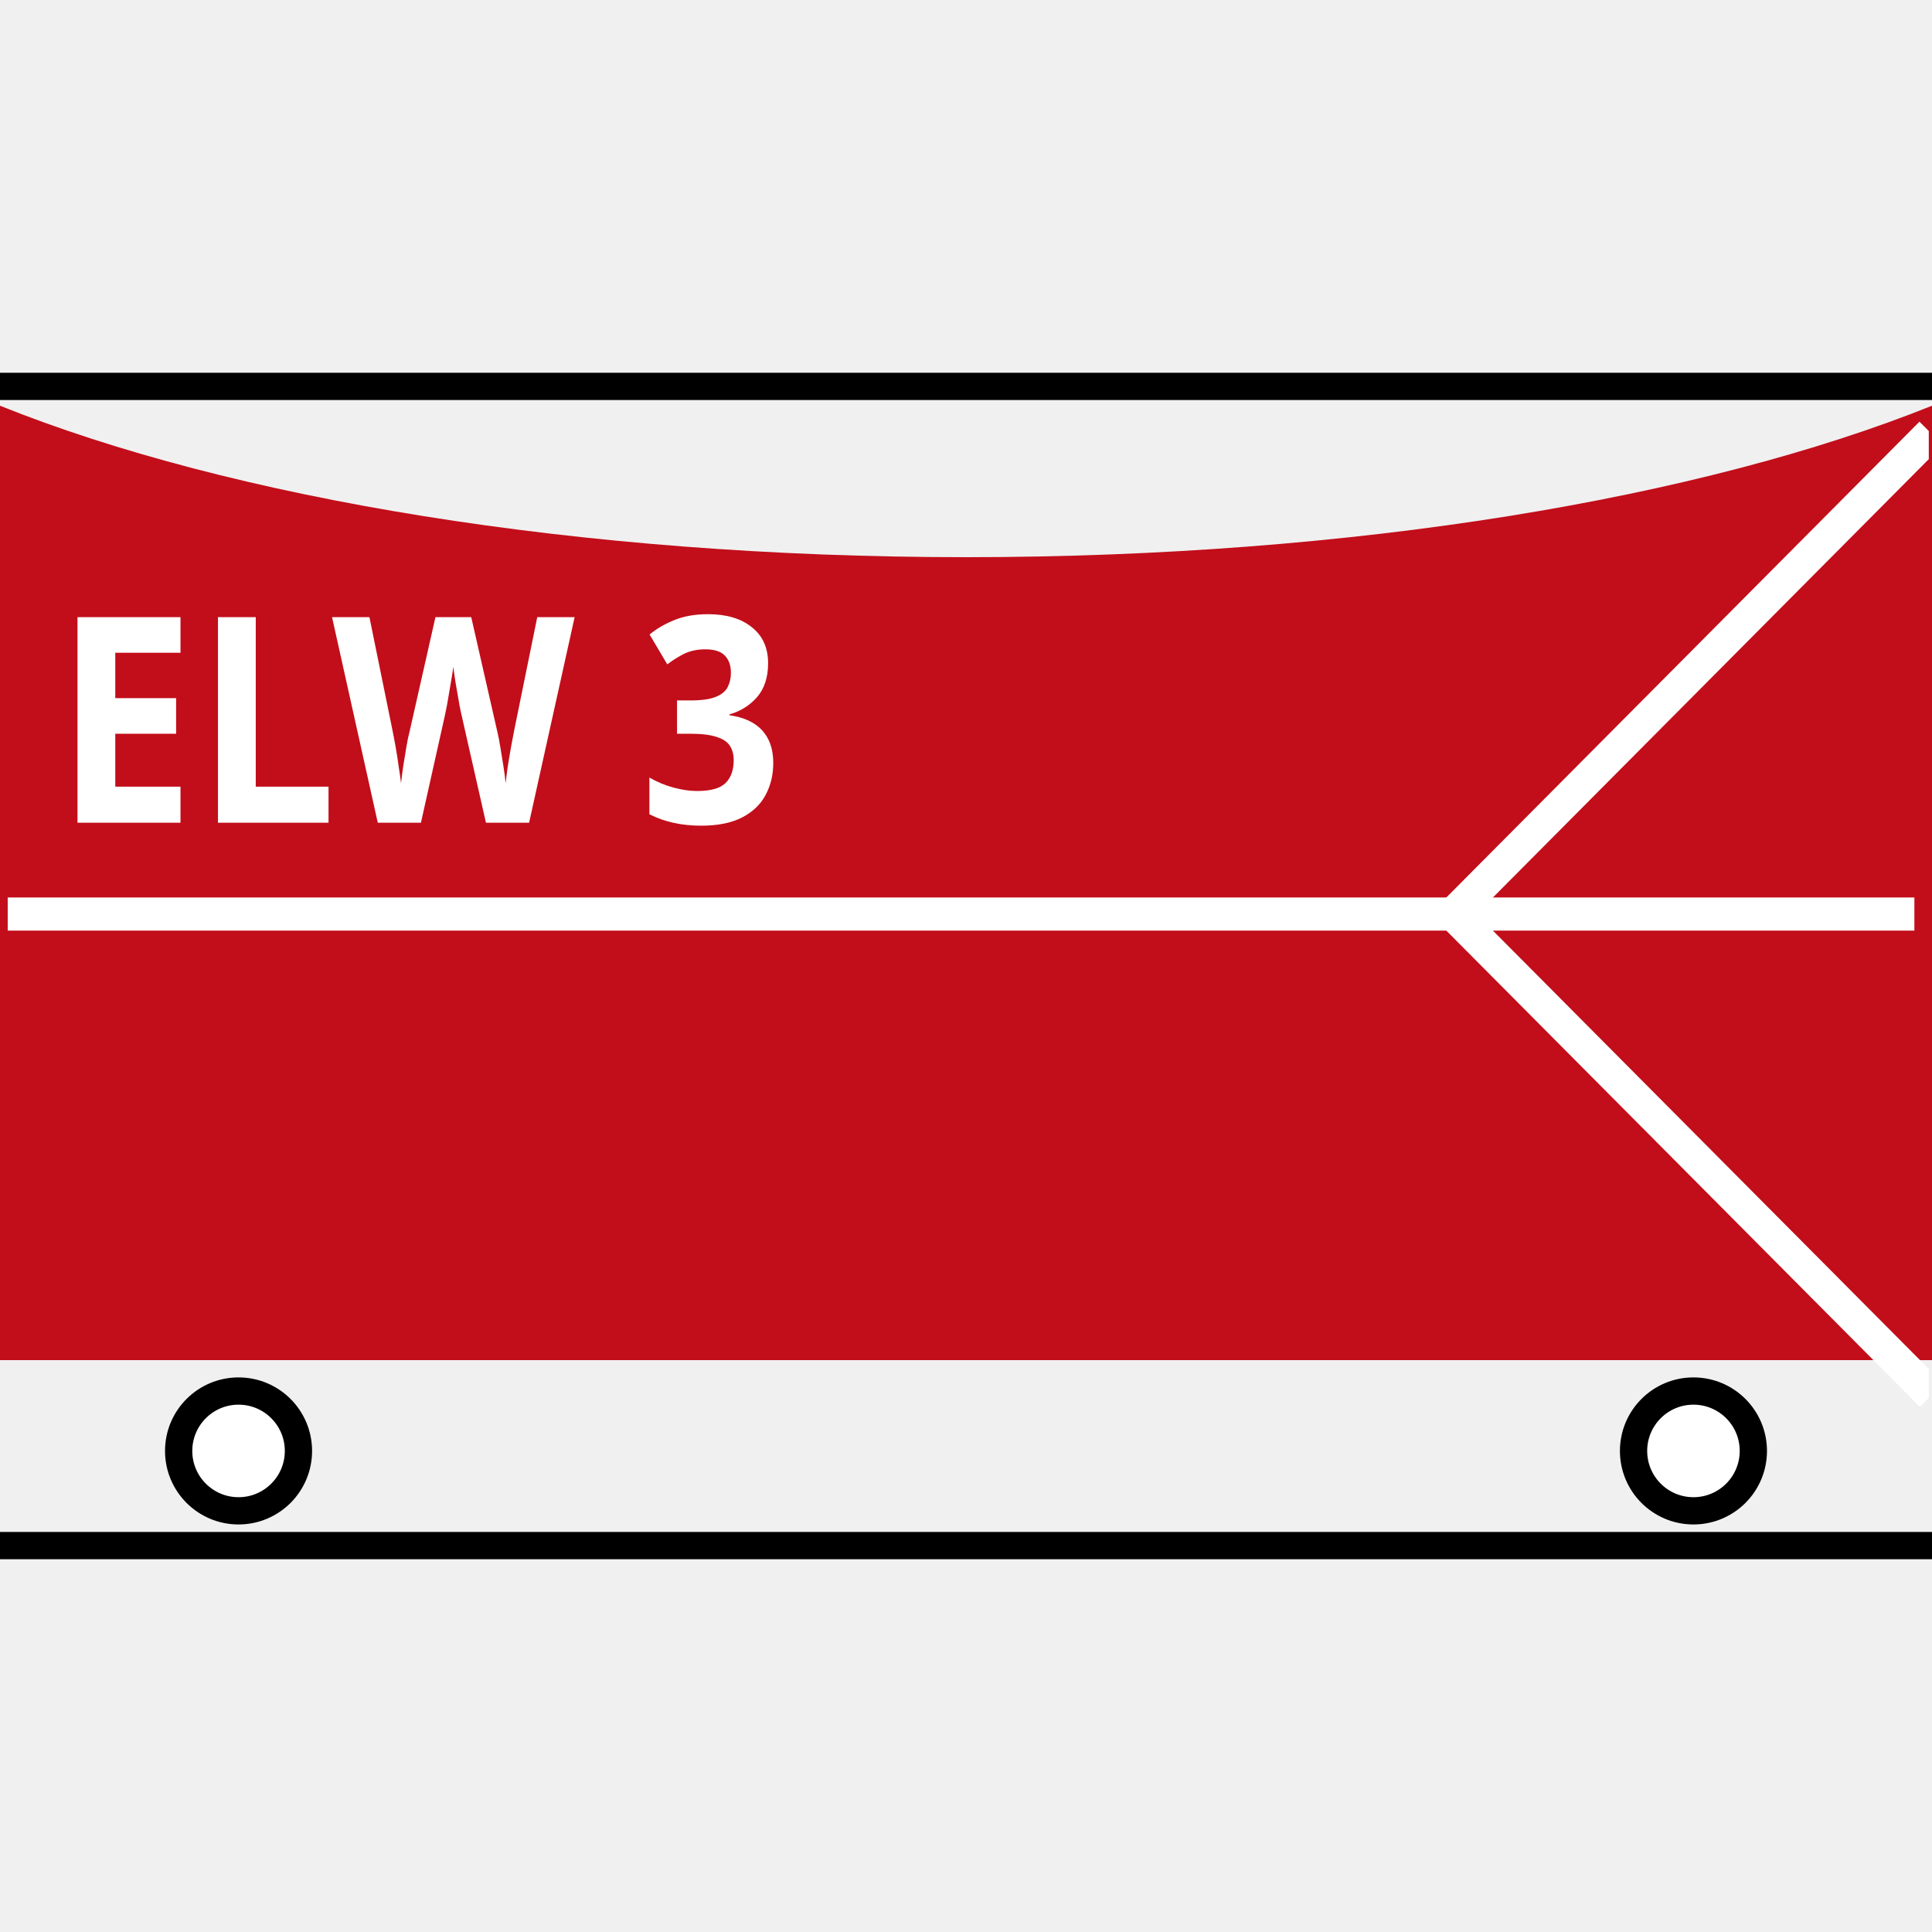
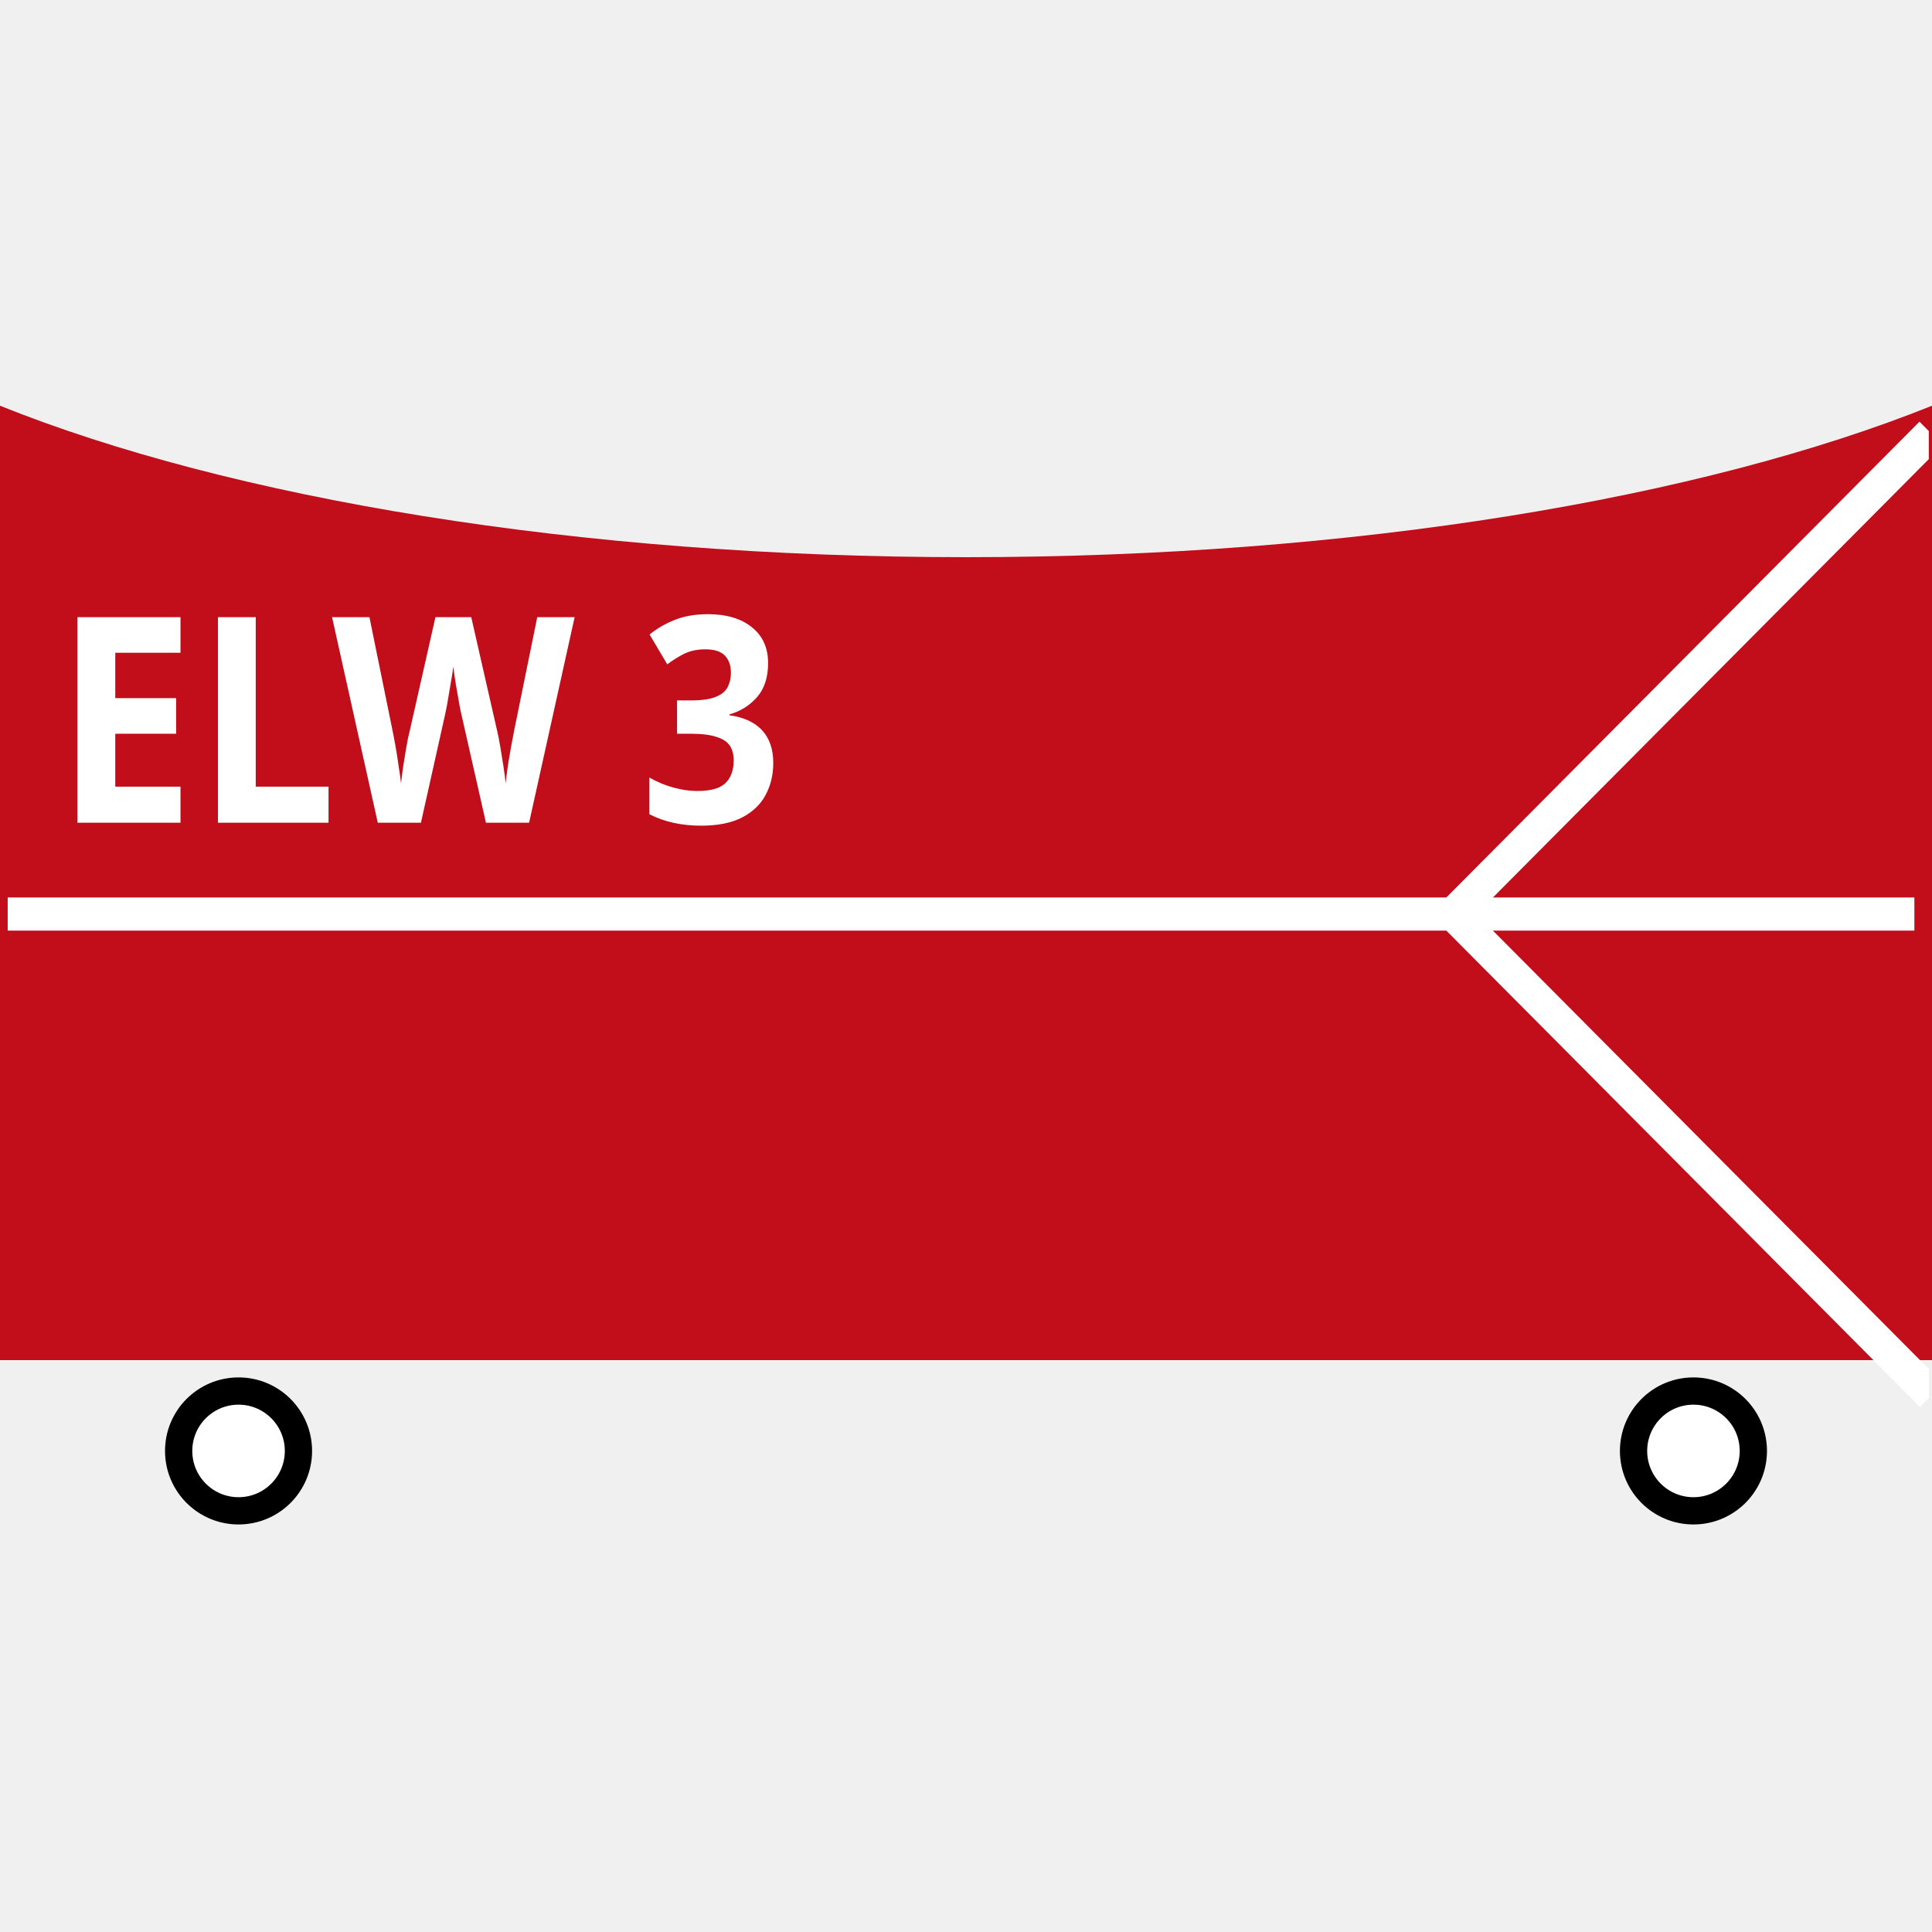
<svg xmlns="http://www.w3.org/2000/svg" xmlns:xlink="http://www.w3.org/1999/xlink" version="1.1" id="Ebene_1" x="0px" y="0px" width="141.732px" height="141.732px" viewBox="0 0 141.732 141.732" enable-background="new 0 0 141.732 141.732" xml:space="preserve">
  <defs id="defs45">
    <clipPath id="SVGID_2_-0">
      <use xlink:href="#SVGID_1_" overflow="visible" id="use11" />
    </clipPath>
    <clipPath id="clipPath4212">
      <use xlink:href="#SVGID_1_" overflow="visible" id="use4214" />
    </clipPath>
    <clipPath id="clipPath4216">
      <use xlink:href="#SVGID_1_" overflow="visible" id="use4218" />
    </clipPath>
  </defs>
  <g id="g3">
    <defs id="defs5">
      <rect id="SVGID_1_" width="141.732" height="141.732" />
    </defs>
    <clipPath id="SVGID_2_">
      <use xlink:href="#SVGID_1_" overflow="visible" id="use9" />
    </clipPath>
    <path clip-path="url(#SVGID_2_)" d="M17.5,110.834c2.427,0,4.394-1.967,4.394-4.395   c0-2.426-1.967-4.393-4.394-4.393s-4.394,1.967-4.394,4.393C13.106,108.868,15.073,110.834,17.5,110.834" id="path11" fill="#FFFFFF" />
    <circle clip-path="url(#SVGID_2_)" cx="17.5" cy="106.441" r="4.394" id="circle13" stroke-width="2" stroke="#000000" fill="none" />
    <path clip-path="url(#SVGID_2_)" d="M124.232,110.834c2.427,0,4.394-1.967,4.394-4.395   c0-2.426-1.967-4.393-4.394-4.393s-4.395,1.967-4.395,4.393C119.838,108.868,121.806,110.834,124.232,110.834" id="path15" fill="#FFFFFF" />
    <circle clip-path="url(#SVGID_2_)" cx="124.232" cy="106.441" r="4.394" id="circle17" stroke-width="2" stroke="#000000" fill="none" />
    <path clip-path="url(#SVGID_2_)" d="M0,29.764V99.78h141.732V29.764c-16.899,6.788-42.368,11.111-70.866,11.111   C42.369,40.875,16.899,36.551,0,29.764" id="path19" fill="#C20E1A" />
  </g>
  <g id="g31">
    <defs id="defs33">
      <rect id="SVGID_3_" width="141.732" height="141.732" />
    </defs>
    <clipPath id="SVGID_4_">
      <use xlink:href="#SVGID_3_" overflow="visible" id="use37" />
    </clipPath>
-     <line clip-path="url(#SVGID_4_)" fill="none" stroke="#000000" stroke-width="2" x1="0" y1="28.346" x2="141.732" y2="28.346" id="line39" />
-     <line clip-path="url(#SVGID_4_)" fill="none" stroke="#000000" stroke-width="2" x1="0" y1="113.385" x2="141.732" y2="113.385" id="line41" />
  </g>
  <text xml:space="preserve" style="font-style:normal;font-weight:normal;font-size:39.431px;line-height:125%;font-family:sans-serif;letter-spacing:0px;word-spacing:0px;fill:#000000;fill-opacity:1;stroke:none;stroke-width:1px;stroke-linecap:butt;stroke-linejoin:miter;stroke-opacity:1" x="4.309" y="56.343" id="text3392" transform="scale(0.9335395,1.071192)">
    <tspan id="tspan3394" x="4.309" y="56.343" style="font-style:normal;font-variant:normal;font-weight:bold;font-stretch:normal;font-size:19.715px;font-family:sans-serif;-inkscape-font-specification:'sans-serif Bold';fill:#ffffff">ELW 3</tspan>
  </text>
  <g id="g4197" transform="translate(0.028958,1.418508)">
    <line transform="matrix(0.9943485,0,0,1,0.53647,-5.212313)" id="line17" y2="70.849" x2="140.669" y1="70.849" x1="-1.063" clip-path="url(#SVGID_2_-0)" style="fill:none;stroke:#ffffff;stroke-width:2.43" />
    <line transform="matrix(0.9943485,0,0,1,0.53647,-5.212313)" id="line19" y2="35.587" x2="141.903" y1="70.788" x1="106.702" clip-path="url(#SVGID_2_-0)" style="fill:none;stroke:#ffffff;stroke-width:2.43" />
    <line transform="matrix(0.9943485,0,0,1,0.53647,-5.212313)" id="line21" y2="70.911" x2="106.702" y1="106.145" x1="141.937" clip-path="url(#SVGID_2_-0)" style="fill:none;stroke:#ffffff;stroke-width:2.43" />
  </g>
</svg>
